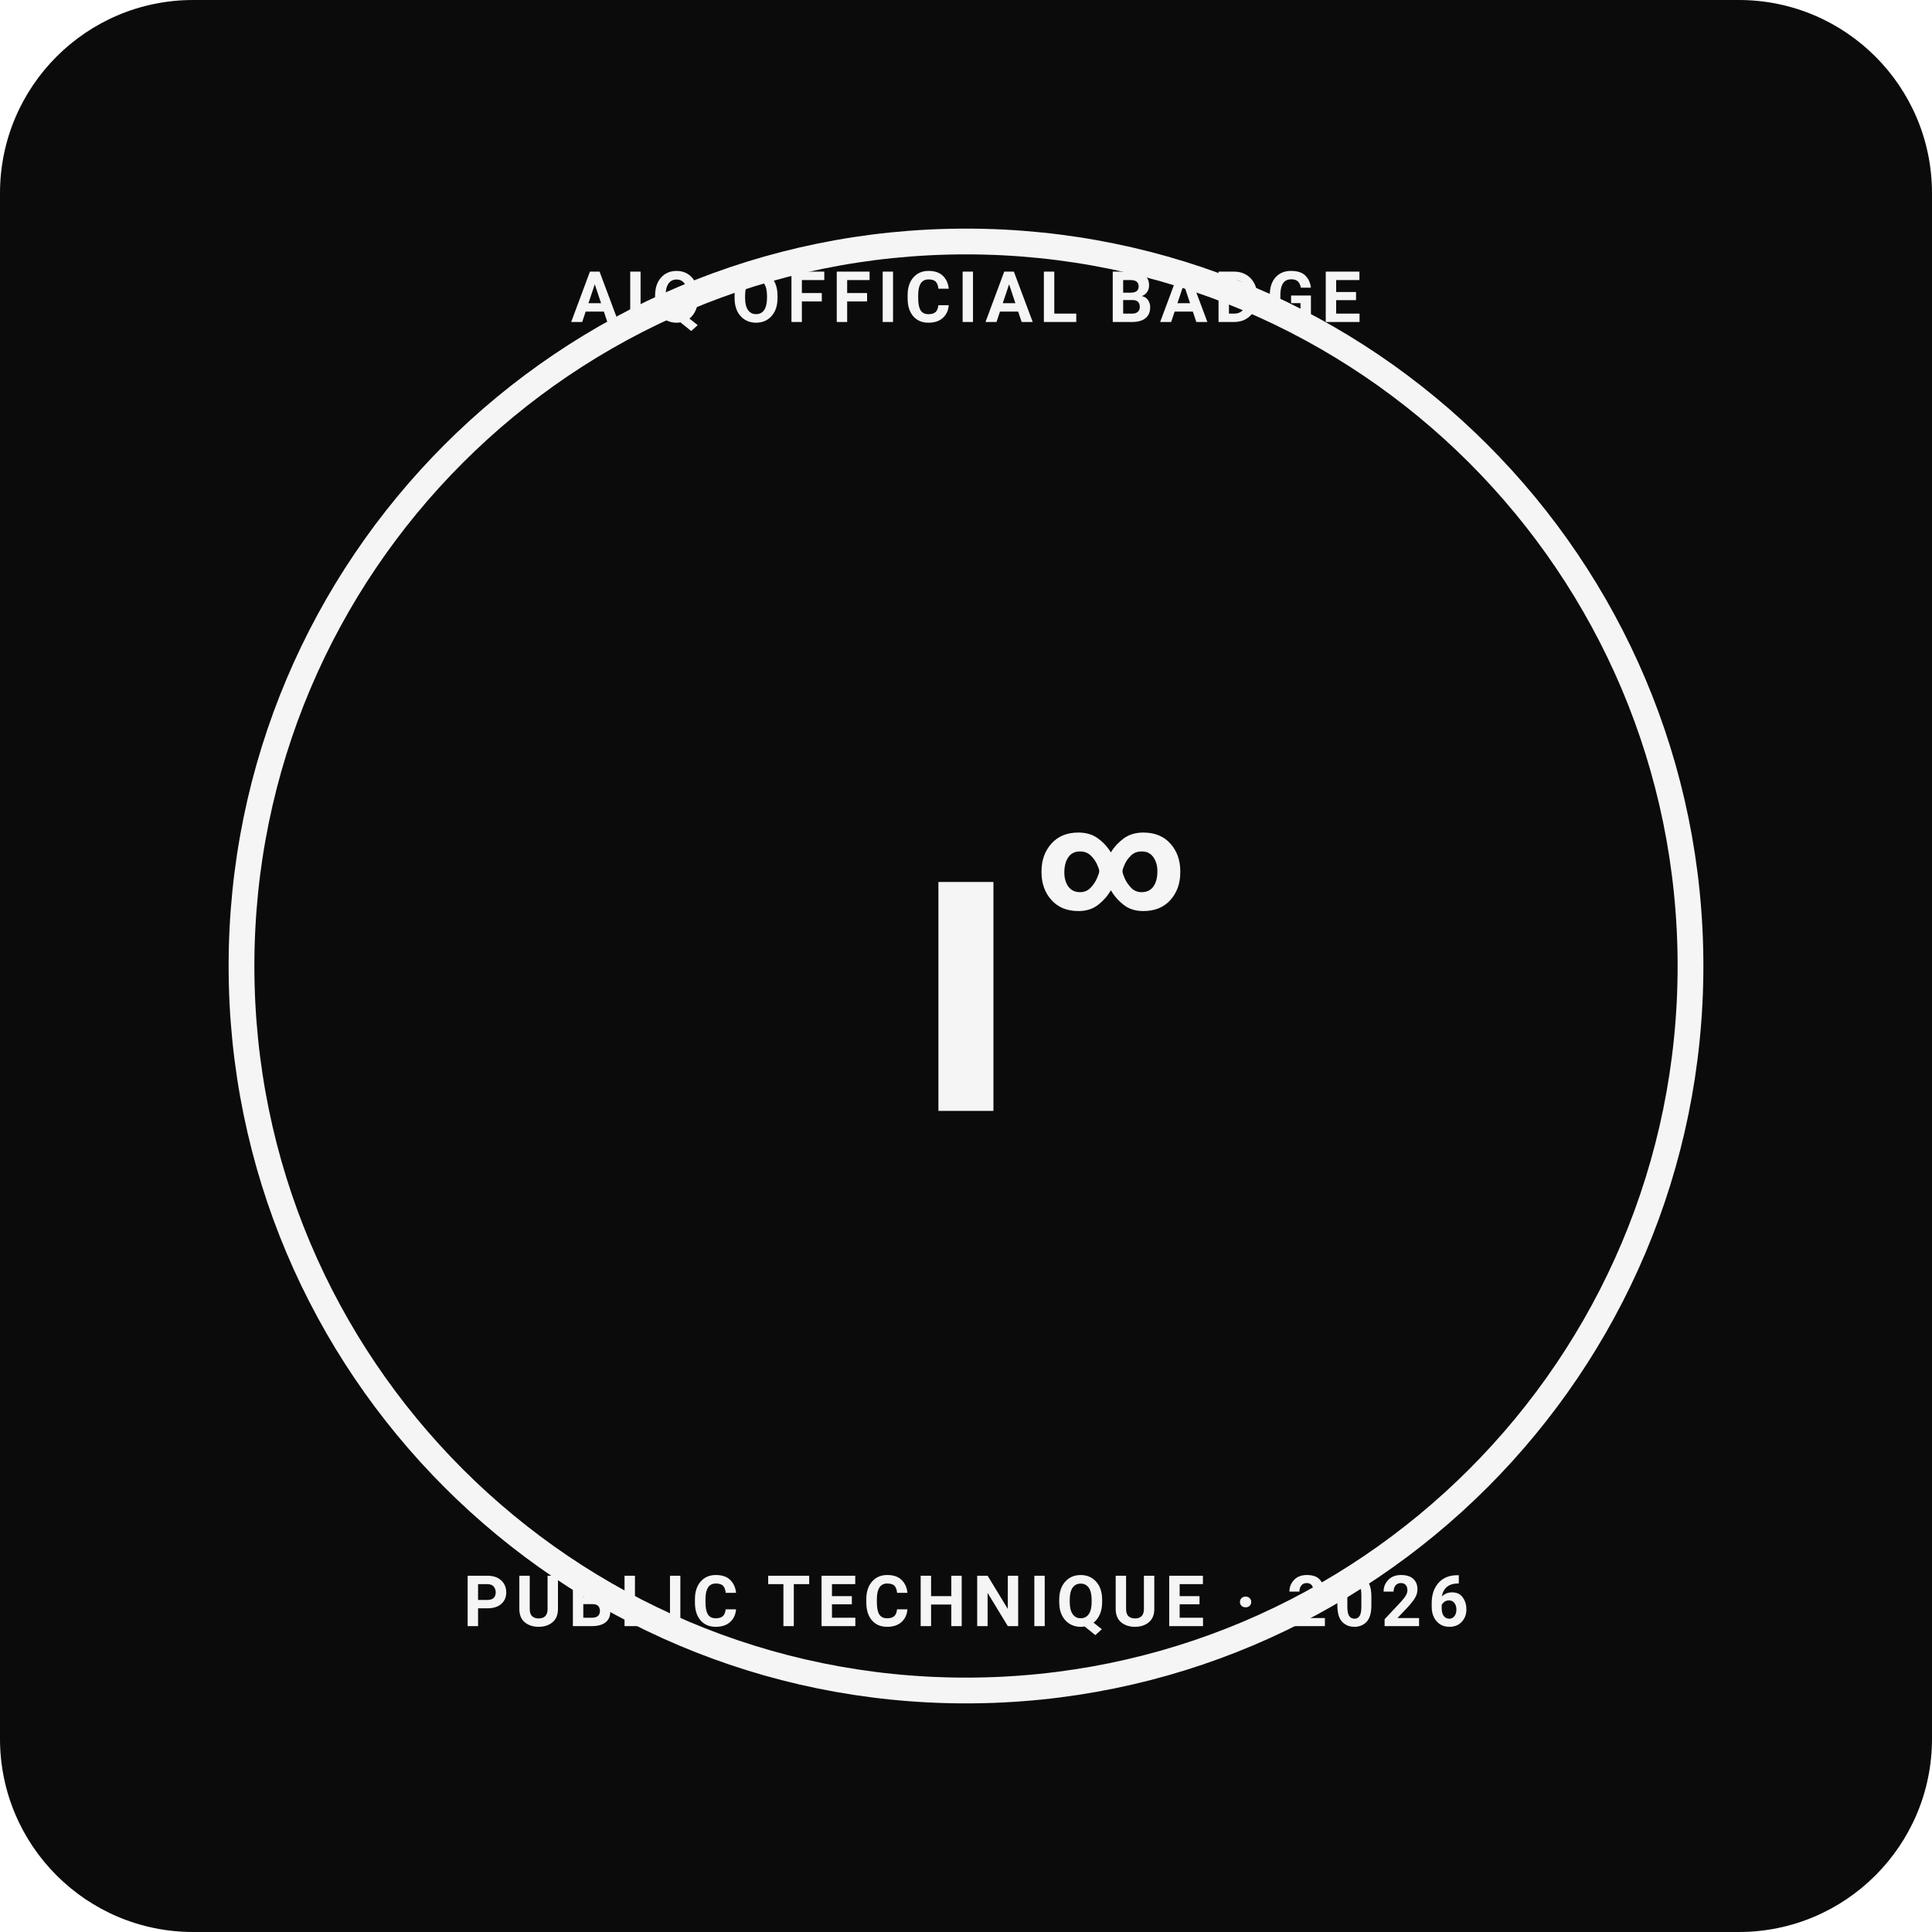
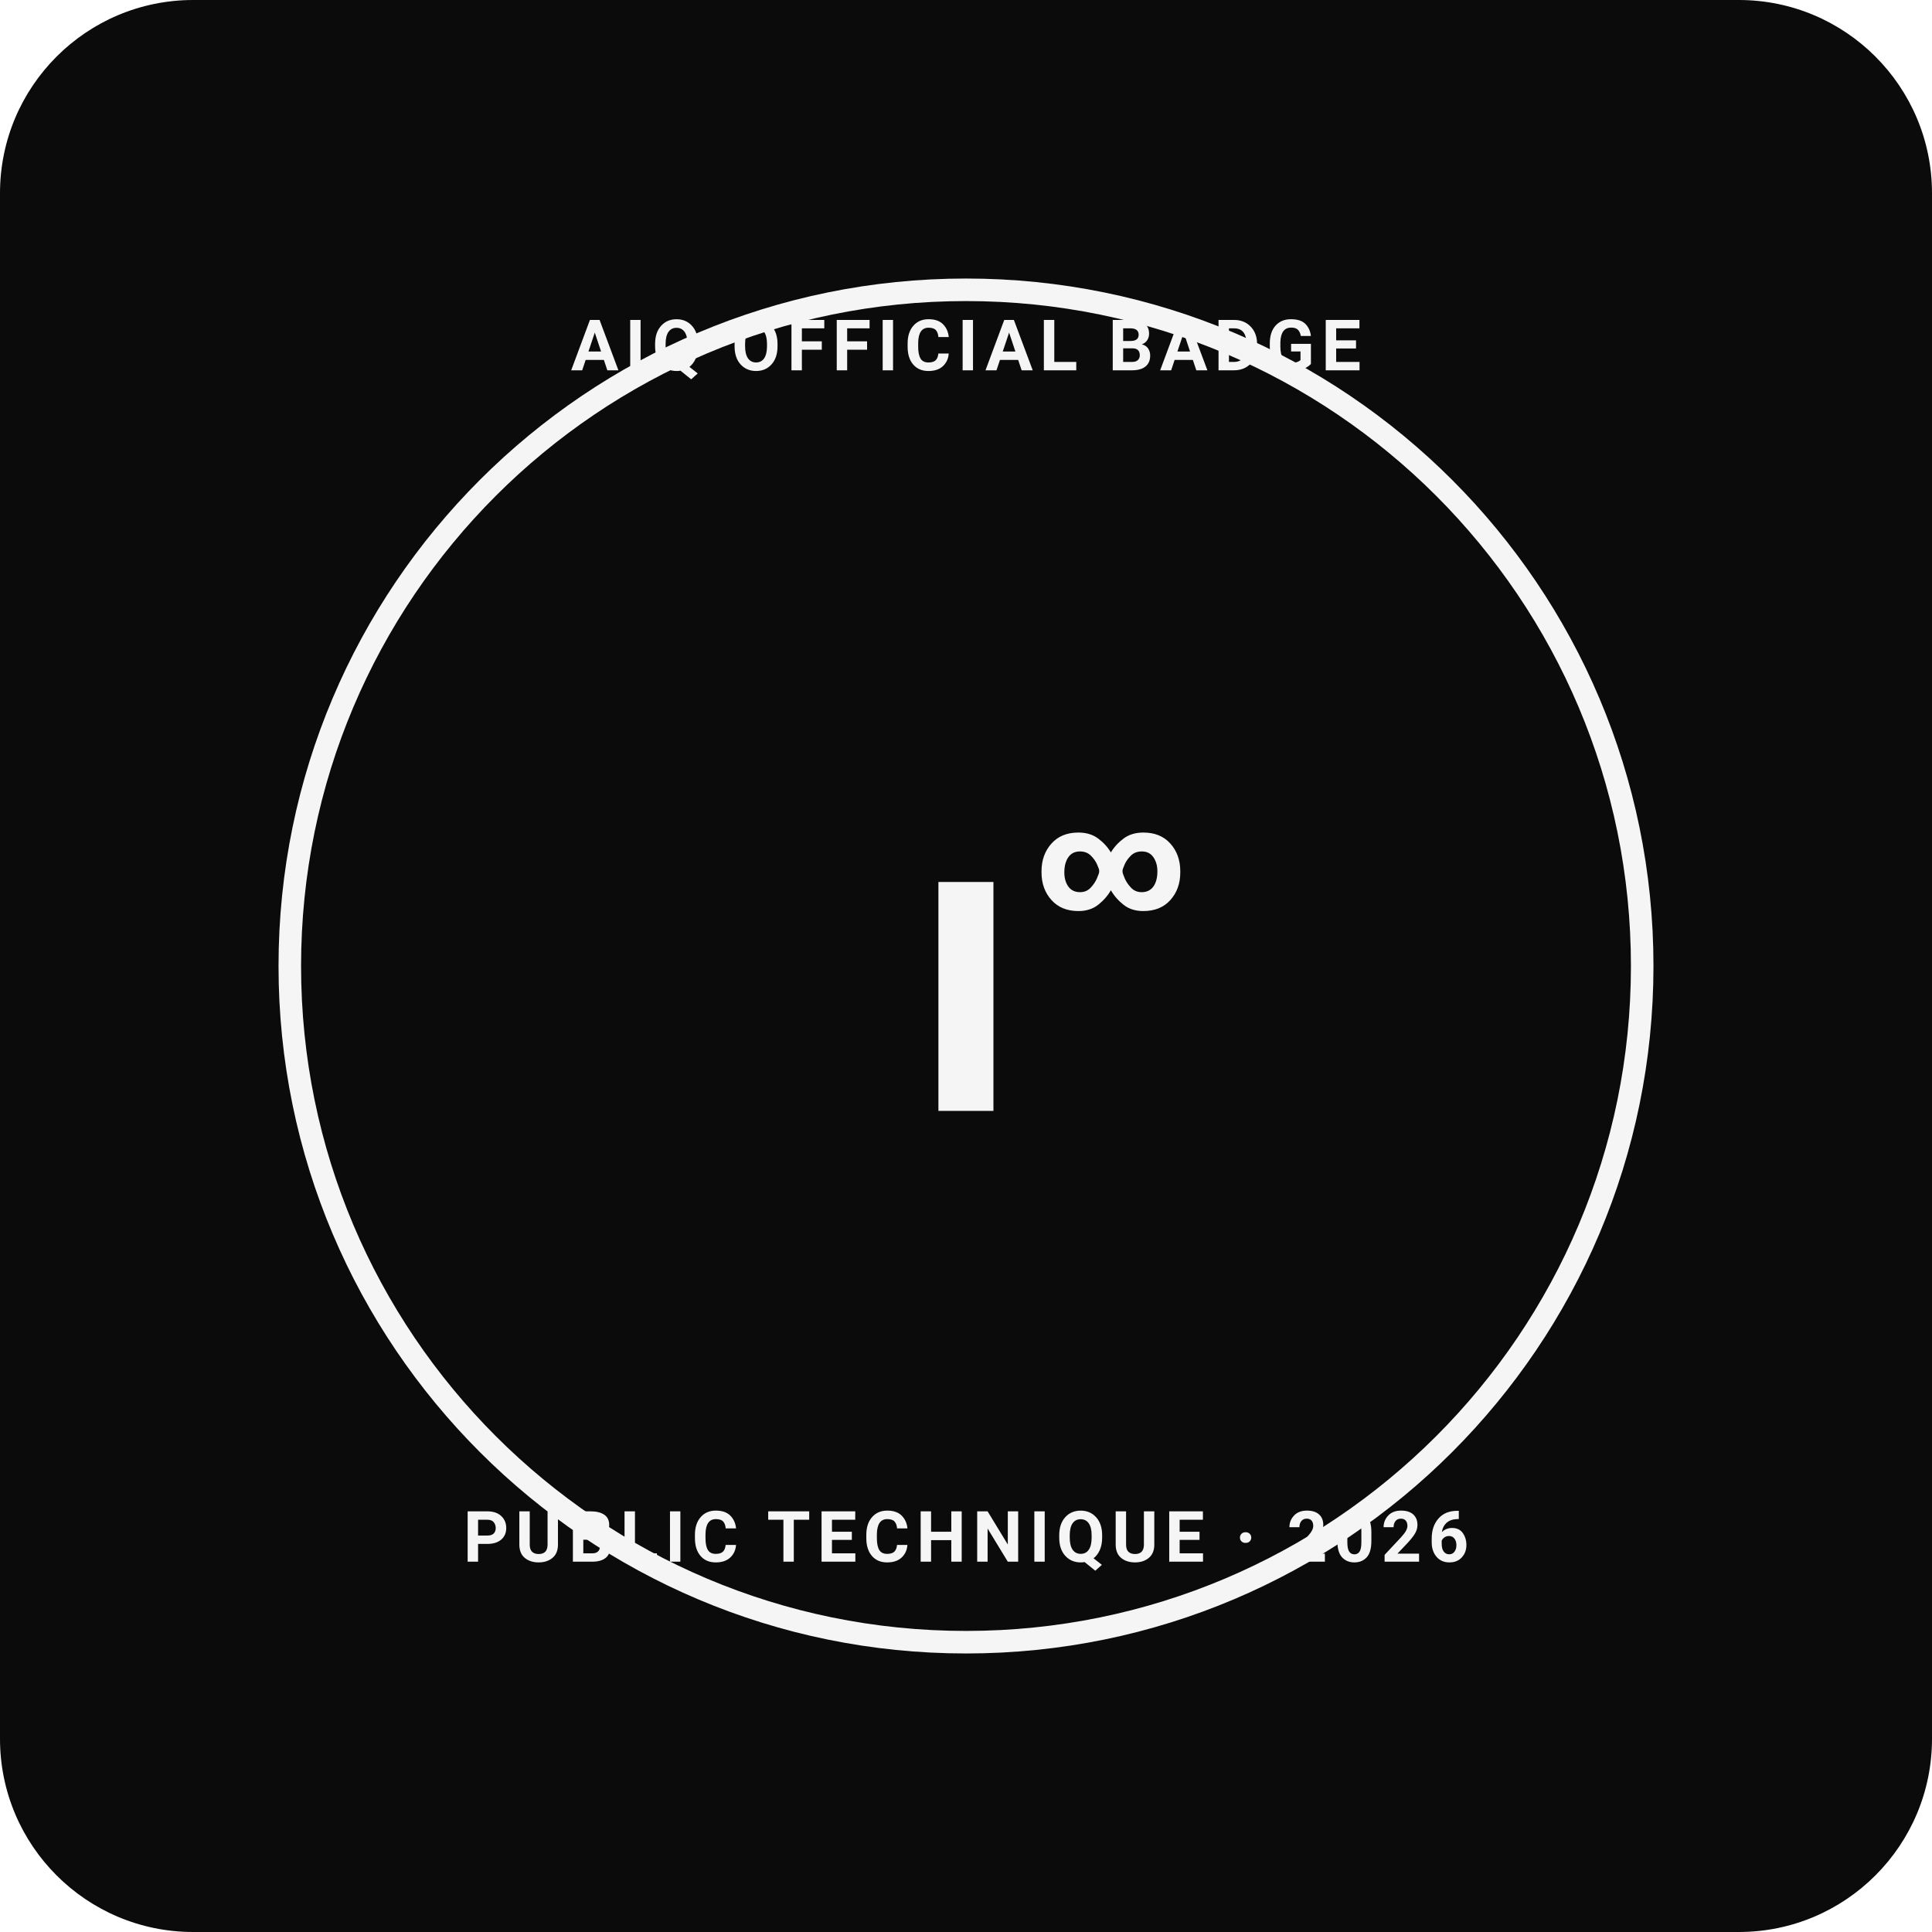
<svg xmlns="http://www.w3.org/2000/svg" width="1200" height="1200" viewBox="0 0 1200 1200">
  <defs>
    <style>
      .bg{fill:#0b0b0b}
-       .ring{fill:none;stroke:#f5f5f5;stroke-width:16}
+       .ring{fill:none;stroke:#f5f5f5;stroke-width:14}
      .txt{fill:#f5f5f5;font-family:system-ui,-apple-system,Segoe UI,Roboto,Helvetica,Arial,"Noto Sans";letter-spacing:4px}
      .small{font-size:44px;font-weight:700}
      .mark{fill:#f5f5f5;font-family:system-ui,-apple-system,Segoe UI,Roboto,Helvetica,Arial,"Noto Sans";font-weight:800}
    </style>
  </defs>
  <rect class="bg" x="0" y="0" width="1200" height="1200" rx="120" ry="120" />
-   <circle class="ring" cx="600" cy="600" r="450" />
-   <text class="txt small" x="600" y="200" text-anchor="middle">AIQ OFFICIAL BADGE</text>
-   <text class="txt small" x="600" y="1010" text-anchor="middle">PUBLIC TECHNIQUE · 2026</text>
+   <circle class="ring" cx="600" cy="600" r="420" />
+   <text class="txt small" x="600" y="230" text-anchor="middle">AIQ OFFICIAL BADGE</text>
+   <text class="txt small" x="600" y="970" text-anchor="middle">PUBLIC TECHNIQUE · 2026</text>
  <text class="mark" x="600" y="690" text-anchor="middle" font-size="200">I</text>
  <text class="mark" x="690" y="565" text-anchor="middle" font-size="89">∞</text>
</svg>
